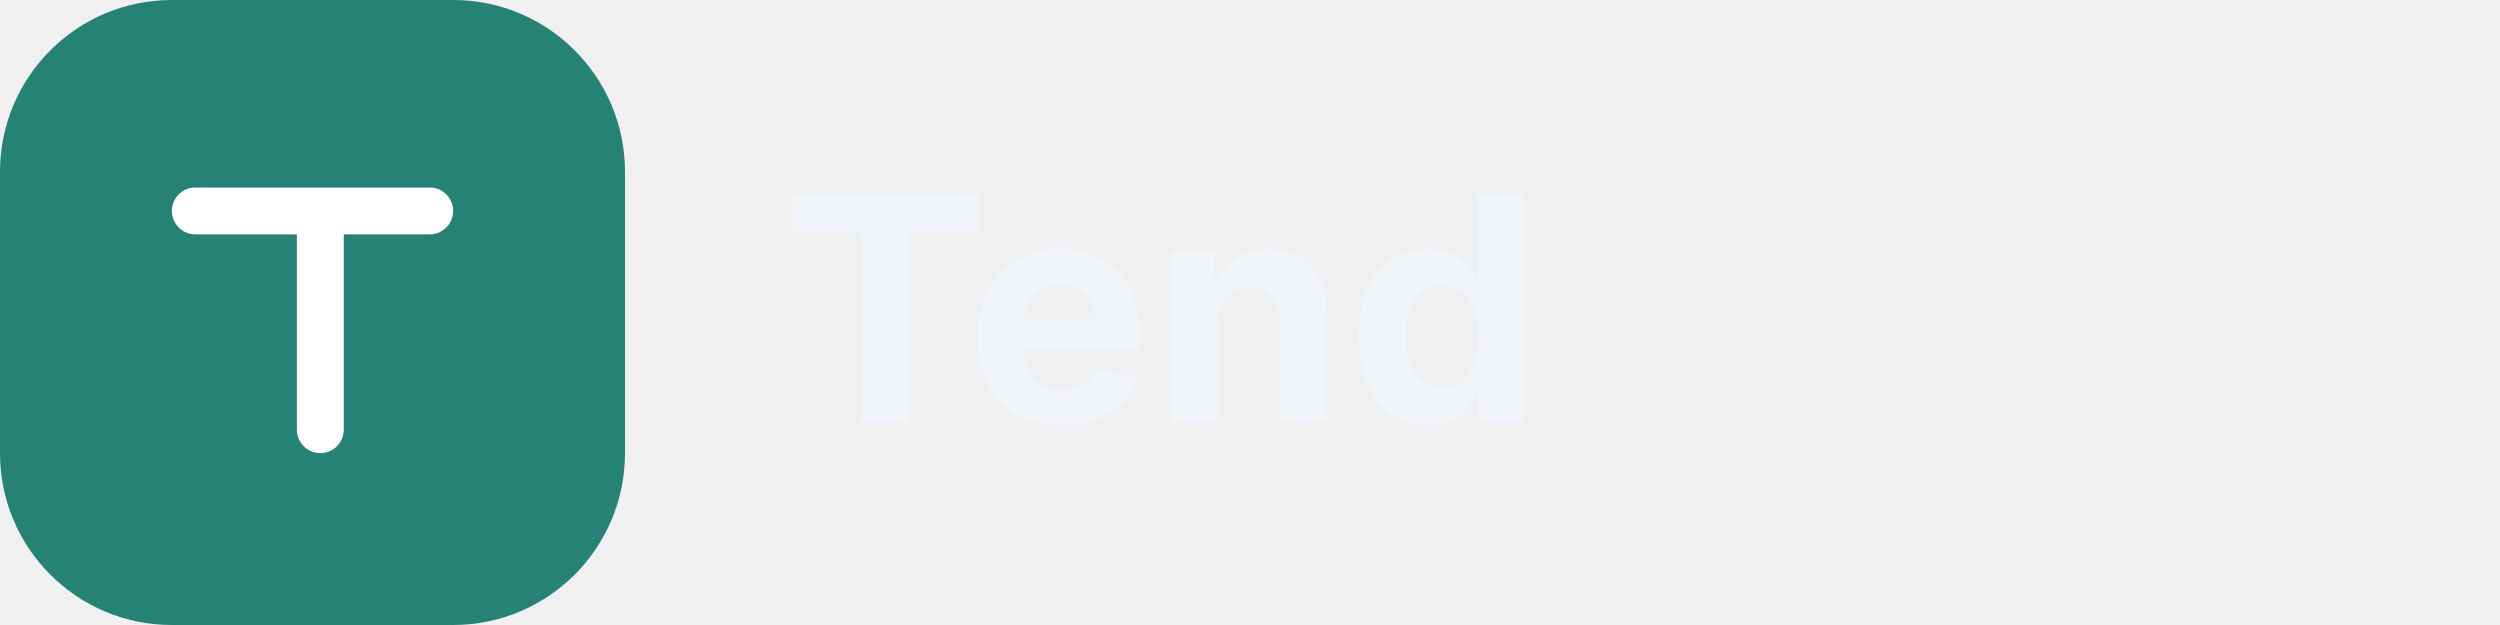
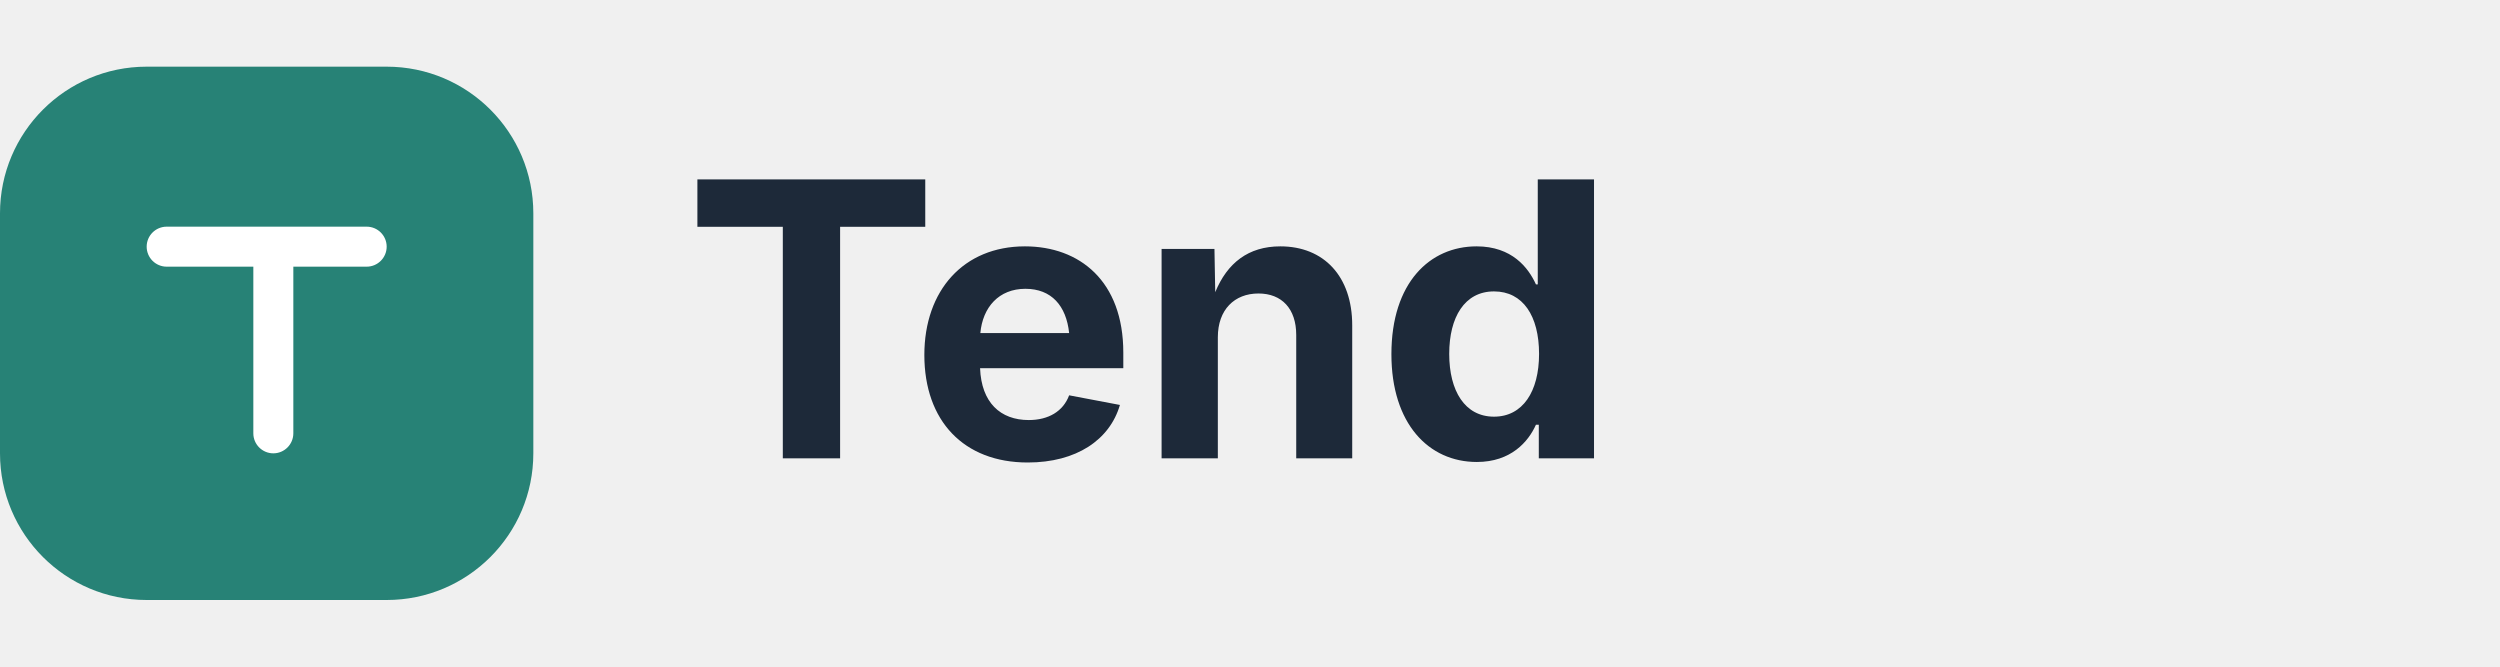
- <svg xmlns="http://www.w3.org/2000/svg" width="160" height="40" viewBox="0 0 160 40" fill="none" role="img" aria-label="Tend">
-   <rect x="0" y="0" width="40" height="40" rx="11" fill="#278276" />
-   <path d="M11 13.5C11 12.672 11.672 12 12.5 12H27.5C28.328 12 29 12.672 29 13.5C29 14.328 28.328 15 27.5 15H22V27.5C22 28.328 21.328 29 20.5 29C19.672 29 19 28.328 19 27.5V15H12.5C11.672 15 11 14.328 11 13.5Z" fill="#ffffff" />
-   <text x="50" y="27" font-family="Inter, system-ui, sans-serif" font-size="20" font-weight="700" fill="#f1f5f9">Tend</text>
+ <svg xmlns="http://www.w3.org/2000/svg" width="150" height="40" viewBox="0 0 150 40" fill="none" role="img" aria-label="Tend">
+   <g transform="translate(0 4) scale(0.8)">
+     <rect x="0" y="0" width="40" height="40" rx="11" fill="#278276" />
+     <path d="M11 13.5C11 12.672 11.672 12 12.5 12H27.5C28.328 12 29 12.672 29 13.5C29 14.328 28.328 15 27.5 15H22V27.5C22 28.328 21.328 29 20.5 29C19.672 29 19 28.328 19 27.5V15H12.5C11.672 15 11 14.328 11 13.5Z" fill="#ffffff" />
+   </g>
+   <text x="41" y="27.5" font-family="Outfit, Inter, system-ui, sans-serif" font-size="23" font-weight="700" fill="#1D2939">Tend</text>
</svg>
